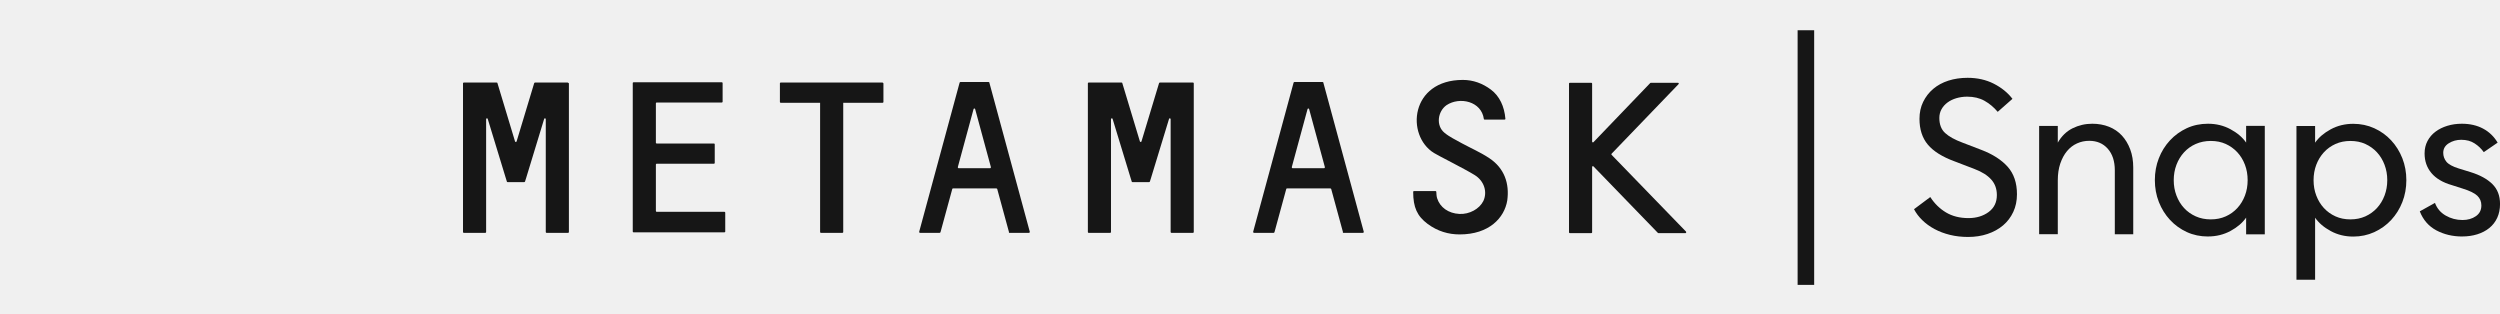
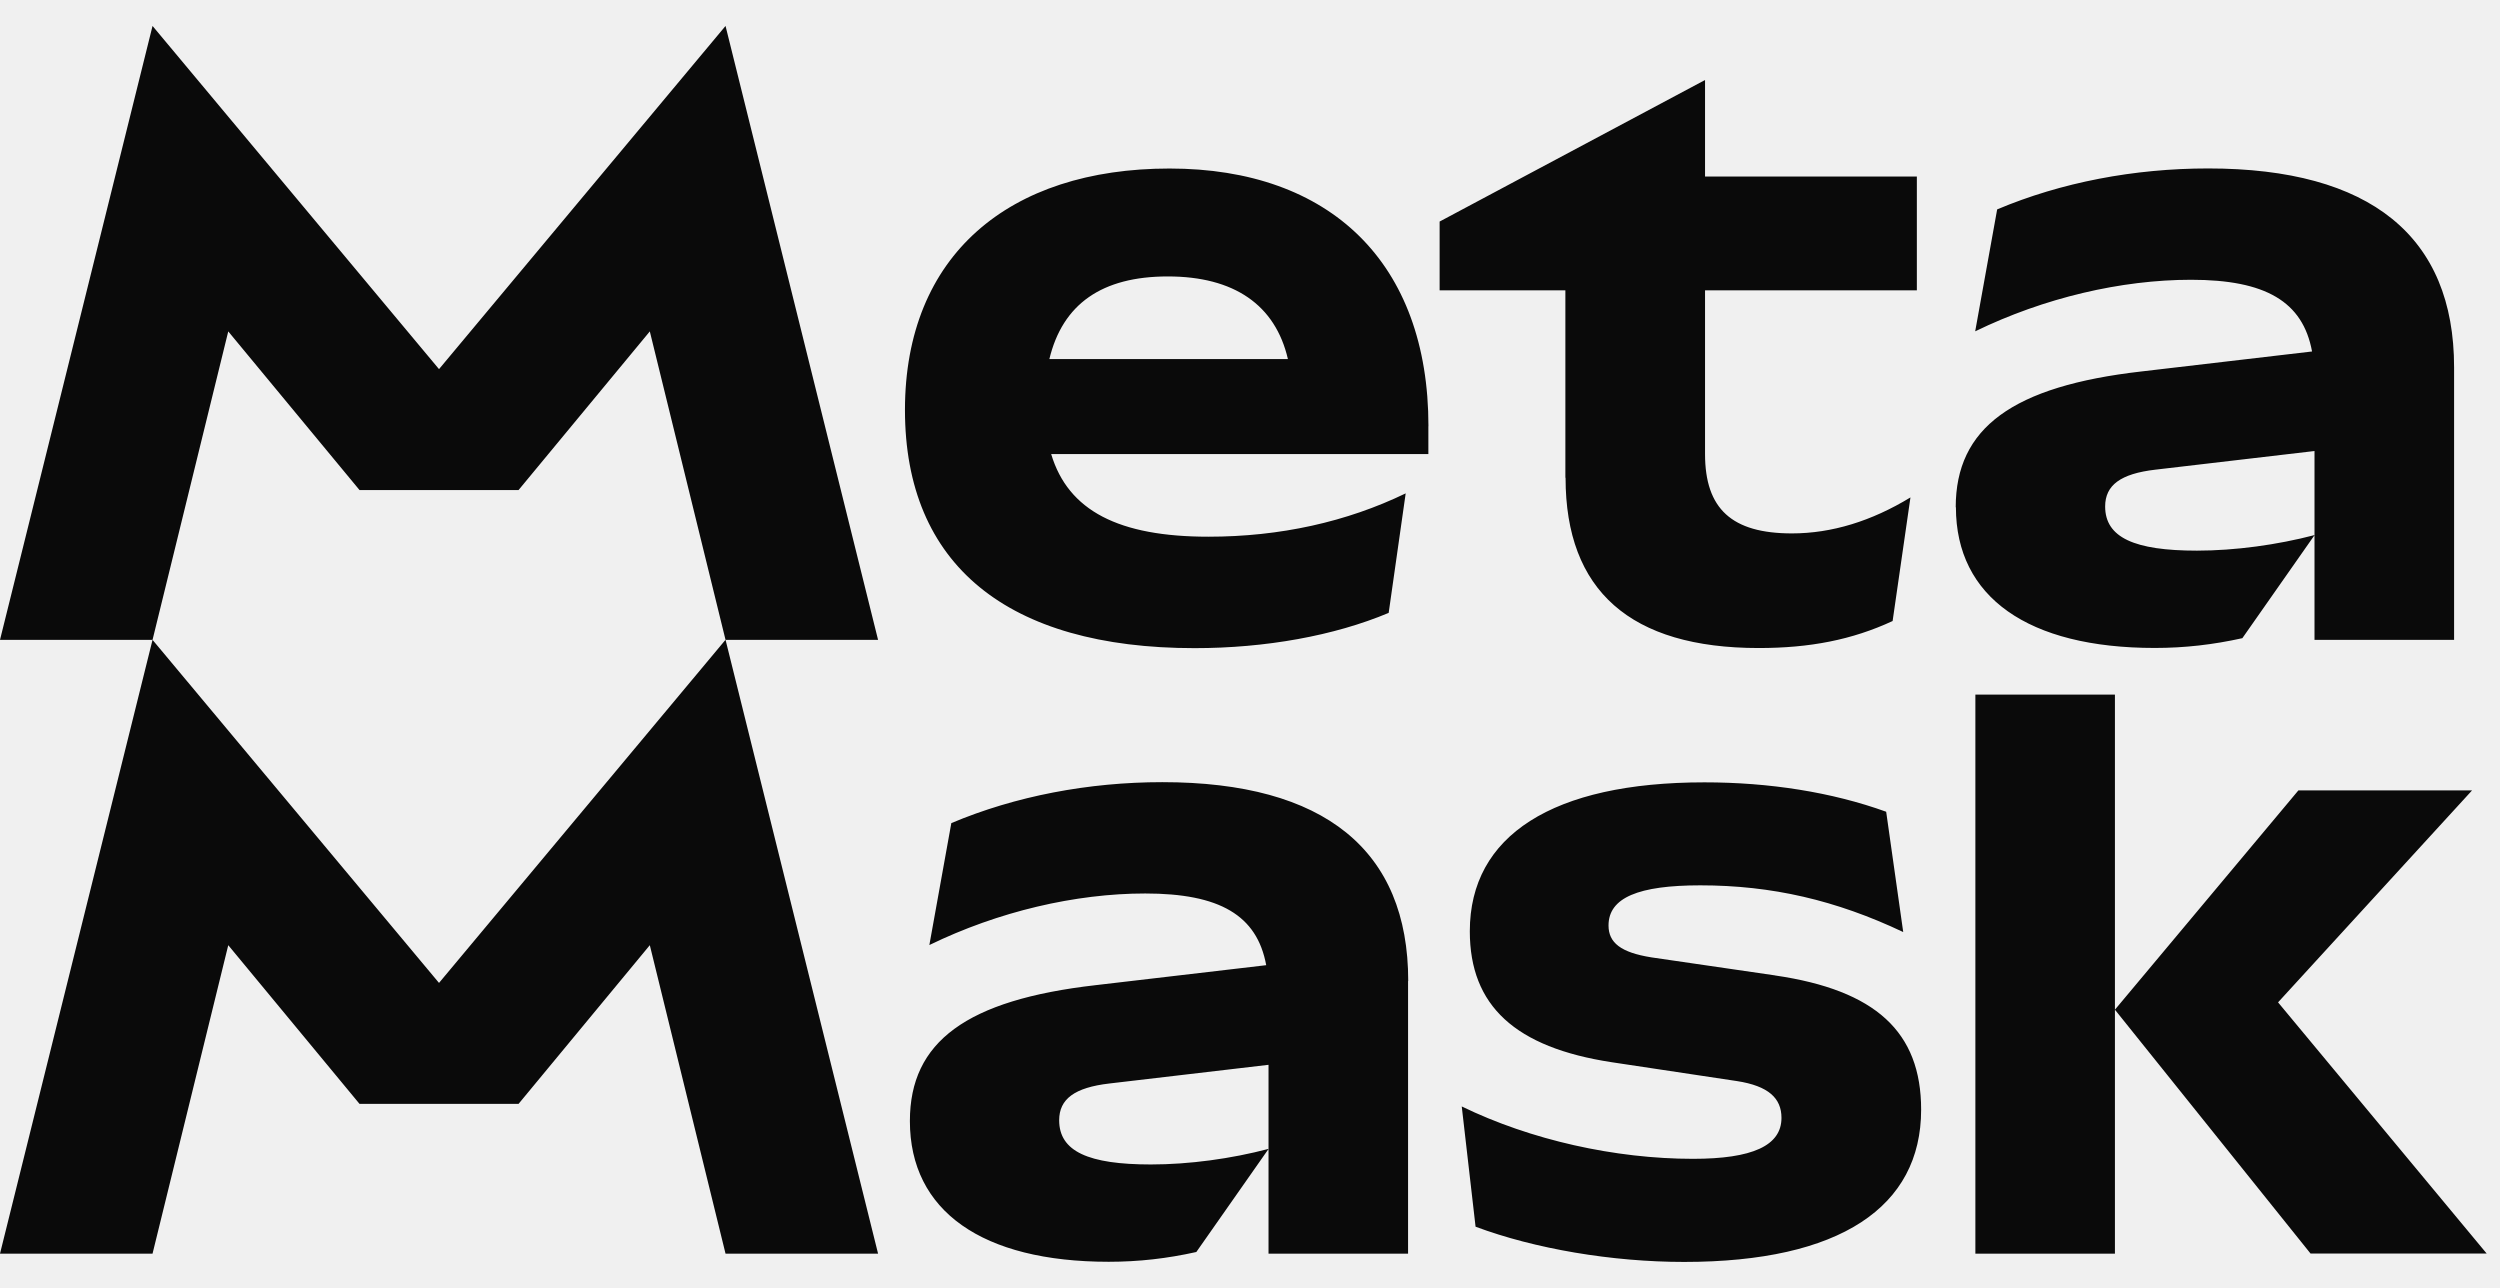
- <svg xmlns="http://www.w3.org/2000/svg" viewBox="0 0 239 30" fill="#161616">
-   <defs>
-     <clipPath id="clip0_200_497">
-       <rect width="239" height="29.341" fill="white" transform="translate(0 0.329407)" />
-     </clipPath>
-   </defs>
-   <g clip-path="url(#clip0_200_497)" transform="matrix(1, 0, 0, 1, 2.842170943040401e-14, 0)">
-     <path fill-rule="evenodd" clip-rule="evenodd" d="M171.852 27.234V2.892H173.435V27.234H171.852Z" />
-     <path d="M142.385 15.126C141.556 14.573 140.627 14.171 139.747 13.694C139.17 13.368 138.567 13.091 138.089 12.689C137.26 12.011 137.436 10.655 138.29 10.052C139.546 9.223 141.631 9.675 141.858 11.383C141.858 11.408 141.883 11.433 141.933 11.433H143.842C143.892 11.433 143.917 11.408 143.917 11.358C143.817 10.177 143.365 9.198 142.536 8.57C141.732 7.967 140.828 7.64 139.848 7.64C134.824 7.64 134.372 12.941 137.085 14.624C137.386 14.825 140.049 16.156 140.978 16.734C141.908 17.312 142.209 18.367 141.807 19.221C141.431 19.974 140.476 20.502 139.521 20.452C138.466 20.401 137.662 19.824 137.386 18.945C137.336 18.794 137.311 18.467 137.311 18.342C137.311 18.316 137.286 18.266 137.235 18.266H135.175C135.15 18.266 135.1 18.291 135.1 18.342C135.1 19.824 135.477 20.653 136.482 21.406C137.436 22.11 138.466 22.411 139.546 22.411C142.36 22.411 143.817 20.828 144.093 19.171C144.319 17.538 143.817 16.081 142.385 15.126Z" />
-     <path d="M110.883 7.891C110.858 7.891 110.833 7.916 110.808 7.941L109.125 13.518C109.1 13.593 108.999 13.593 108.974 13.518L107.291 7.941C107.291 7.916 107.266 7.891 107.216 7.891H104.076C104.051 7.891 104 7.916 104 7.966V22.185C104 22.21 104.025 22.26 104.076 22.26H106.136C106.161 22.26 106.211 22.235 106.211 22.185V11.383C106.211 11.307 106.337 11.282 106.362 11.357L108.07 16.959L108.195 17.361C108.195 17.387 108.221 17.412 108.271 17.412H109.853C109.879 17.412 109.904 17.387 109.929 17.361L110.054 16.959L111.763 11.357C111.788 11.282 111.913 11.307 111.913 11.383V22.185C111.913 22.21 111.939 22.26 111.989 22.26H114.049C114.074 22.26 114.124 22.235 114.124 22.185V7.966C114.124 7.941 114.099 7.891 114.049 7.891H110.883Z" />
-     <path d="M84.356 7.891H74.634C74.609 7.891 74.559 7.916 74.559 7.966V9.75C74.559 9.775 74.584 9.825 74.634 9.825H78.402V22.185C78.402 22.21 78.427 22.26 78.478 22.26H80.537C80.563 22.26 80.613 22.235 80.613 22.185V9.825H84.381C84.406 9.825 84.456 9.8 84.456 9.75V7.966C84.431 7.941 84.406 7.891 84.356 7.891Z" />
-     <path d="M91.566 15.979L93.073 10.428C93.098 10.352 93.198 10.352 93.224 10.428L94.731 15.979C94.731 16.03 94.706 16.08 94.656 16.08H91.641C91.591 16.08 91.566 16.03 91.566 15.979ZM96.489 22.26H98.373C98.424 22.26 98.449 22.209 98.449 22.159L94.58 7.891C94.58 7.865 94.555 7.84 94.505 7.84H91.817C91.792 7.84 91.767 7.865 91.742 7.891L87.873 22.159C87.873 22.209 87.898 22.26 87.948 22.26H89.832C89.857 22.26 89.882 22.235 89.908 22.209L91.038 18.065C91.038 18.039 91.063 18.014 91.114 18.014H95.258C95.284 18.014 95.309 18.039 95.334 18.065L96.464 22.209C96.414 22.235 96.464 22.26 96.489 22.26Z" />
-     <path d="M123.494 15.979L125.001 10.428C125.027 10.352 125.127 10.352 125.152 10.428L126.659 15.979C126.659 16.03 126.634 16.08 126.584 16.08H123.57C123.519 16.08 123.494 16.03 123.494 15.979ZM128.418 22.26H130.302C130.352 22.26 130.377 22.209 130.377 22.159L126.509 7.891C126.509 7.865 126.484 7.84 126.433 7.84H123.745C123.72 7.84 123.695 7.865 123.67 7.891L119.801 22.159C119.801 22.209 119.827 22.26 119.877 22.26H121.761C121.786 22.26 121.811 22.235 121.836 22.209L122.967 18.065C122.967 18.039 122.992 18.014 123.042 18.014H127.187C127.212 18.014 127.237 18.039 127.262 18.065L128.393 22.209C128.343 22.235 128.368 22.26 128.418 22.26Z" />
-     <path d="M62.702 20.15V15.729C62.702 15.704 62.727 15.653 62.777 15.653H68.253C68.278 15.653 68.329 15.628 68.329 15.578V13.795C68.329 13.769 68.304 13.719 68.253 13.719H62.777C62.752 13.719 62.702 13.694 62.702 13.644V9.876C62.702 9.851 62.727 9.8 62.777 9.8H69.007C69.032 9.8 69.082 9.775 69.082 9.725V7.941C69.082 7.916 69.057 7.866 69.007 7.866H60.566C60.541 7.866 60.491 7.891 60.491 7.941V22.135C60.491 22.16 60.516 22.21 60.566 22.21H69.258C69.283 22.21 69.334 22.185 69.334 22.135V20.326C69.334 20.301 69.308 20.251 69.258 20.251H62.752C62.727 20.226 62.702 20.2 62.702 20.15Z" />
-     <path d="M161.176 22.134L154.066 14.799C154.041 14.774 154.041 14.723 154.066 14.698L160.472 8.041C160.522 7.991 160.472 7.916 160.422 7.916H157.809C157.793 7.916 157.776 7.924 157.759 7.941L152.333 13.593C152.283 13.643 152.207 13.593 152.207 13.543V7.991C152.207 7.966 152.182 7.916 152.132 7.916H150.072C150.047 7.916 149.997 7.941 149.997 7.991V22.209C149.997 22.235 150.022 22.285 150.072 22.285H152.132C152.157 22.285 152.207 22.26 152.207 22.209V15.954C152.207 15.904 152.283 15.854 152.333 15.904L158.488 22.26C158.488 22.26 158.513 22.285 158.538 22.285H161.15C161.201 22.26 161.226 22.184 161.176 22.134Z" />
-     <path d="M54.261 7.891H51.146C51.121 7.891 51.096 7.916 51.071 7.941L49.388 13.518C49.362 13.593 49.262 13.593 49.237 13.518L47.554 7.941C47.554 7.916 47.529 7.891 47.478 7.891H44.338C44.313 7.891 44.263 7.916 44.263 7.966V22.185C44.263 22.21 44.288 22.26 44.338 22.26H46.398C46.423 22.26 46.474 22.235 46.474 22.185V11.383C46.474 11.307 46.599 11.282 46.624 11.357L48.333 16.959L48.458 17.361C48.458 17.387 48.483 17.412 48.533 17.412H50.116C50.141 17.412 50.166 17.387 50.191 17.361L50.317 16.959L52.025 11.357C52.05 11.282 52.176 11.307 52.176 11.383V22.185C52.176 22.21 52.201 22.26 52.251 22.26H54.311C54.336 22.26 54.387 22.235 54.387 22.185V7.966C54.336 7.941 54.311 7.891 54.261 7.891Z" />
-     <path d="M188.143 22.653C187.534 22.653 186.962 22.587 186.422 22.455C185.882 22.323 185.389 22.138 184.94 21.896C184.491 21.654 184.101 21.372 183.769 21.045C183.436 20.722 183.175 20.373 182.98 19.999L184.535 18.838C184.937 19.459 185.436 19.949 186.039 20.31C186.639 20.668 187.355 20.85 188.184 20.85C188.944 20.85 189.584 20.656 190.112 20.27C190.636 19.883 190.9 19.343 190.9 18.652C190.9 18.059 190.721 17.559 190.36 17.161C190.002 16.759 189.474 16.429 188.783 16.165L186.837 15.418C185.675 14.991 184.83 14.457 184.299 13.823C183.769 13.188 183.502 12.366 183.502 11.358C183.502 10.764 183.618 10.224 183.853 9.741C184.089 9.257 184.409 8.843 184.817 8.497C185.226 8.152 185.709 7.888 186.268 7.709C186.827 7.53 187.439 7.439 188.102 7.439C189.028 7.439 189.86 7.624 190.598 7.998C191.336 8.372 191.936 8.855 192.391 9.449L190.981 10.692C190.608 10.249 190.187 9.898 189.716 9.634C189.245 9.37 188.692 9.241 188.058 9.241C187.7 9.241 187.358 9.292 187.031 9.386C186.708 9.483 186.422 9.621 186.18 9.8C185.938 9.979 185.747 10.193 185.609 10.444C185.471 10.692 185.401 10.968 185.401 11.273C185.401 11.895 185.584 12.375 185.951 12.714C186.318 13.053 186.874 13.361 187.618 13.637L189.402 14.322C190.495 14.737 191.336 15.277 191.93 15.939C192.523 16.602 192.822 17.481 192.822 18.571C192.822 19.192 192.705 19.755 192.47 20.26C192.234 20.766 191.911 21.193 191.496 21.544C191.082 21.896 190.589 22.169 190.014 22.364C189.44 22.559 188.815 22.653 188.14 22.653H188.143Z" />
-     <path d="M194.941 12.039H196.725V13.635C197.083 13.013 197.554 12.557 198.135 12.265C198.716 11.977 199.344 11.829 200.022 11.829C200.603 11.829 201.133 11.926 201.617 12.118C202.101 12.309 202.512 12.592 202.851 12.956C203.19 13.324 203.454 13.763 203.649 14.281C203.843 14.8 203.938 15.377 203.938 16.012V22.395H202.176V16.282C202.176 15.412 201.95 14.724 201.504 14.219C201.055 13.713 200.465 13.462 199.733 13.462C199.318 13.462 198.929 13.543 198.562 13.71C198.194 13.876 197.877 14.121 197.607 14.445C197.337 14.768 197.123 15.167 196.963 15.635C196.803 16.106 196.725 16.643 196.725 17.252V22.392H194.941V12.03V12.039Z" />
-     <path d="M211.084 22.609C210.353 22.609 209.678 22.468 209.062 22.185C208.447 21.902 207.913 21.516 207.454 21.023C206.999 20.533 206.644 19.962 206.387 19.312C206.132 18.662 206.004 17.965 206.004 17.217C206.004 16.47 206.132 15.773 206.387 15.123C206.641 14.473 206.999 13.905 207.454 13.415C207.91 12.925 208.447 12.539 209.062 12.253C209.678 11.97 210.35 11.829 211.084 11.829C211.873 11.829 212.589 12.005 213.239 12.357C213.889 12.708 214.385 13.132 214.73 13.631V12.036H216.514V22.399H214.73V20.803C214.385 21.3 213.889 21.727 213.239 22.078C212.589 22.43 211.869 22.606 211.084 22.606V22.609ZM211.354 20.973C211.879 20.973 212.356 20.876 212.783 20.684C213.21 20.493 213.581 20.226 213.892 19.887C214.203 19.547 214.444 19.152 214.617 18.696C214.79 18.241 214.875 17.751 214.875 17.224C214.875 16.696 214.79 16.209 214.617 15.751C214.444 15.296 214.203 14.897 213.892 14.561C213.581 14.225 213.21 13.958 212.783 13.763C212.356 13.569 211.879 13.474 211.354 13.474C210.83 13.474 210.35 13.572 209.913 13.763C209.477 13.955 209.106 14.222 208.795 14.561C208.484 14.9 208.243 15.296 208.07 15.751C207.897 16.206 207.809 16.696 207.809 17.224C207.809 17.751 207.894 18.238 208.07 18.696C208.243 19.152 208.484 19.55 208.795 19.887C209.106 20.226 209.48 20.489 209.913 20.684C210.346 20.879 210.827 20.973 211.354 20.973Z" />
-     <path d="M219.541 26.735V12.043H221.324V13.638C221.67 13.142 222.166 12.715 222.816 12.363C223.466 12.011 224.185 11.836 224.97 11.836C225.689 11.836 226.358 11.977 226.98 12.259C227.601 12.542 228.141 12.928 228.597 13.421C229.052 13.911 229.407 14.483 229.664 15.13C229.919 15.78 230.047 16.477 230.047 17.224C230.047 17.971 229.919 18.669 229.664 19.319C229.41 19.968 229.052 20.537 228.597 21.03C228.141 21.52 227.601 21.906 226.98 22.192C226.358 22.474 225.689 22.616 224.97 22.616C224.182 22.616 223.463 22.44 222.816 22.088C222.166 21.736 221.67 21.309 221.324 20.813V26.742H219.541V26.735ZM224.7 20.973C225.224 20.973 225.701 20.876 226.129 20.684C226.556 20.49 226.926 20.226 227.237 19.887C227.548 19.548 227.79 19.152 227.962 18.697C228.135 18.241 228.223 17.752 228.223 17.224C228.223 16.697 228.135 16.21 227.962 15.751C227.79 15.296 227.548 14.897 227.237 14.561C226.926 14.225 226.556 13.958 226.129 13.764C225.701 13.569 225.224 13.475 224.7 13.475C224.175 13.475 223.698 13.572 223.271 13.764C222.844 13.958 222.473 14.222 222.163 14.561C221.852 14.9 221.61 15.296 221.437 15.751C221.265 16.207 221.177 16.697 221.177 17.224C221.177 17.752 221.261 18.238 221.437 18.697C221.61 19.152 221.852 19.551 222.163 19.887C222.473 20.226 222.844 20.49 223.271 20.684C223.698 20.879 224.175 20.973 224.7 20.973Z" />
-     <path d="M235.395 22.609C234.469 22.609 233.64 22.411 232.908 22.019C232.176 21.626 231.652 21.02 231.332 20.204L232.783 19.397C232.977 19.921 233.316 20.326 233.809 20.609C234.299 20.891 234.836 21.033 235.417 21.033C235.913 21.033 236.34 20.913 236.692 20.668C237.044 20.427 237.219 20.084 237.219 19.642C237.219 19.268 237.088 18.957 236.827 18.709C236.563 18.461 236.095 18.232 235.417 18.024L234.381 17.692C233.524 17.444 232.877 17.06 232.443 16.542C232.007 16.024 231.79 15.399 231.79 14.668C231.79 14.225 231.884 13.829 232.07 13.478C232.255 13.126 232.512 12.828 232.836 12.586C233.159 12.344 233.536 12.159 233.966 12.027C234.393 11.895 234.858 11.829 235.354 11.829C236.127 11.829 236.805 11.986 237.386 12.297C237.967 12.608 238.428 13.054 238.774 13.635L237.449 14.545C237.213 14.212 236.921 13.933 236.569 13.707C236.218 13.478 235.794 13.364 235.295 13.364C234.852 13.364 234.456 13.474 234.101 13.697C233.75 13.917 233.574 14.222 233.574 14.608C233.574 14.925 233.674 15.208 233.875 15.459C234.076 15.707 234.466 15.921 235.047 16.103L236.186 16.454C237.084 16.731 237.778 17.111 238.268 17.594C238.758 18.078 239.003 18.712 239.003 19.5C239.003 19.996 238.912 20.439 238.733 20.825C238.554 21.212 238.3 21.538 237.976 21.799C237.653 22.063 237.267 22.261 236.827 22.399C236.384 22.537 235.907 22.606 235.398 22.606L235.395 22.609Z" />
-   </g>
-   <g id="MM_Head_background__x28_Do_not_edit_x29_" transform="matrix(0.208812, 0, 0, 0.207507, -85.99728, -81.441)" style="transform-origin: 101.997px 96.441px;">
-     <g>
-       <path class="st1" d="M167.4,96.1l6.9-8.1l-3-2.2l4.8-4.4l-3.7-2.8l4.8-3.6l-3.1-2.4l5-24.4l-7.6-22.6 M171.5,25.6l-48.8,18.1l0,0 l0,0H82l0,0L33.2,25.6l0.3,0.2l-0.3-0.2l-7.6,22.6l5.1,24.4L27.5,75l4.9,3.6l-3.7,2.8l4.8,4.4l-3,2.2l6.9,8.1l-10.5,32.4h0l0,0 l9.7,33.1l34.1-9.4l0-0.1l0,0.1l0,0l0,0l0,0v0l0,0l0,0l0,0l6.6,5.4l13.5,9.2h23.1l13.5-9.2l6.6-5.4l0,0v0l0,0l0,0l34.2,9.4 l9.8-33.1l0,0h0l-10.6-32.4 M70.7,152.1L70.7,152.1L70.7,152.1" style="fill: rgb(245, 132, 31);" />
-     </g>
-   </g>
-   <g id="Logos" transform="matrix(0.208812, 0, 0, 0.207507, -86.22397, -81.441)" style="transform-origin: 102.224px 96.441px;">
-     <g>
-       <polygon class="st2" points="171.5,25.6 111.6,69.7 122.7,43.7 &#09;&#09;" style="fill: rgb(226, 118, 37);" />
-       <polygon class="st2" points="33.2,25.6 92.6,70.1 82,43.7 &#09;&#09;" style="fill: rgb(226, 118, 37);" />
-       <polygon class="st2" points="150,127.9 134,152.1 168.2,161.5 178,128.4 &#09;&#09;" style="fill: rgb(226, 118, 37);" />
-       <polygon class="st2" points="26.9,128.4 36.6,161.5 70.7,152.1 54.8,127.9 &#09;&#09;" style="fill: rgb(226, 118, 37);" />
-       <polygon class="st2" points="68.9,86.9 59.4,101.2 93.2,102.7 92.1,66.5 &#09;&#09;" style="fill: rgb(226, 118, 37);" />
-       <polygon class="st2" points="135.9,86.9 112.3,66.1 111.6,102.7 145.4,101.2 &#09;&#09;" style="fill: rgb(226, 118, 37);" />
-       <polygon class="st2" points="70.7,152.1 91.2,142.3 73.5,128.7 &#09;&#09;" style="fill: rgb(226, 118, 37);" />
-       <polygon class="st2" points="113.6,142.3 134,152.1 131.2,128.7 &#09;&#09;" style="fill: rgb(226, 118, 37);" />
-       <polygon class="st3" points="134,152.1 113.6,142.3 115.3,155.5 115.1,161.1 &#09;&#09;" style="fill: rgb(215, 193, 179);" />
-       <polygon class="st3" points="70.7,152.1 89.7,161.1 89.6,155.5 91.2,142.3 &#09;&#09;" style="fill: rgb(215, 193, 179);" />
-       <polygon class="st4" points="90,119.9 73.1,115 85.1,109.5 &#09;&#09;" style="fill: rgb(47, 52, 59);" />
-       <polygon class="st4" points="114.7,119.9 119.7,109.5 131.7,115 &#09;&#09;" style="fill: rgb(47, 52, 59);" />
-       <polygon class="st5" points="70.7,152.1 73.7,127.9 54.8,128.4 &#09;&#09;" style="fill: rgb(204, 98, 40);" />
-       <polygon class="st5" points="131.1,127.9 134,152.1 150,128.4 &#09;&#09;" style="fill: rgb(204, 98, 40);" />
-       <polygon class="st5" points="145.4,101.2 111.6,102.7 114.7,119.9 119.7,109.5 131.7,115 &#09;&#09;" style="fill: rgb(204, 98, 40);" />
-       <polygon class="st5" points="73.1,115 85.1,109.5 90,119.9 93.2,102.7 59.4,101.2 &#09;&#09;" style="fill: rgb(204, 98, 40);" />
-       <polygon class="st2" points="59.4,101.2 73.5,128.7 73.1,115 &#09;&#09;" style="fill: rgb(226, 118, 37);" />
-       <polygon class="st2" points="131.7,115 131.2,128.7 145.4,101.2 &#09;&#09;" style="fill: rgb(226, 118, 37);" />
-       <polygon class="st2" points="93.2,102.7 90,119.9 94,140.3 94.9,113.5 &#09;&#09;" style="fill: rgb(226, 118, 37);" />
-       <polygon class="st2" points="111.6,102.7 109.9,113.4 110.7,140.3 114.7,119.9 &#09;&#09;" style="fill: rgb(226, 118, 37);" />
-       <polygon class="st1" points="114.7,119.9 110.7,140.3 113.6,142.3 131.2,128.7 131.7,115 &#09;&#09;" style="fill: rgb(245, 132, 31);" />
-       <polygon class="st1" points="73.1,115 73.5,128.7 91.2,142.3 94,140.3 90,119.9 &#09;&#09;" style="fill: rgb(245, 132, 31);" />
-       <polygon class="st6" points="115.1,161.1 115.3,155.5 113.7,154.2 91,154.2 89.6,155.5 89.7,161.1 70.7,152.1 77.3,157.5 &#10;&#09;&#09;&#09;90.8,166.8 113.9,166.8 127.4,157.5 134,152.1 &#09;&#09;" style="fill: rgb(192, 173, 158);" />
-       <polygon class="st4" points="113.6,142.3 110.7,140.3 94,140.3 91.2,142.3 89.6,155.5 91,154.2 113.7,154.2 115.3,155.5 &#09;&#09;" style="fill: rgb(47, 52, 59);" />
-       <polygon class="st7" points="174.1,72.6 179.1,48.2 171.5,25.6 113.6,68.2 135.9,86.9 167.4,96.1 174.3,88 171.3,85.8 176.1,81.5 &#10;&#09;&#09;&#09;172.4,78.6 177.2,75 &#09;&#09;" style="fill: rgb(118, 62, 26);" />
-       <polygon class="st7" points="25.6,48.2 30.7,72.6 27.5,75 32.3,78.7 28.6,81.5 33.4,85.8 30.4,88 37.4,96.1 68.9,86.9 91.2,68.2 &#10;&#09;&#09;&#09;33.2,25.6 &#09;&#09;" style="fill: rgb(118, 62, 26);" />
-       <polygon class="st1" points="167.4,96.1 135.9,86.9 145.4,101.2 131.2,128.7 150,128.4 178,128.4 &#09;&#09;" style="fill: rgb(245, 132, 31);" />
-       <polygon class="st1" points="68.9,86.9 37.4,96.1 26.9,128.4 54.8,128.4 73.5,128.7 59.4,101.2 &#09;&#09;" style="fill: rgb(245, 132, 31);" />
-       <polygon class="st1" points="111.6,102.7 113.6,68.2 122.7,43.7 82,43.7 91.2,68.2 93.2,102.7 94,113.5 94,140.3 110.7,140.3 &#10;&#09;&#09;&#09;110.8,113.5 &#09;&#09;" style="fill: rgb(245, 132, 31);" />
-     </g>
-   </g>
+ <svg xmlns="http://www.w3.org/2000/svg" width="66" height="34" viewBox="0 0 66 34" fill="#0A0A0A">
+   <path d="M37.173 25.901V33.096H33.489V28.111L29.29 28.604C28.367 28.711 27.962 29.015 27.962 29.575C27.962 30.396 28.732 30.742 30.383 30.742C31.39 30.742 32.505 30.591 33.491 30.33L31.583 33.053C30.813 33.225 30.062 33.311 29.27 33.311C25.928 33.311 24.021 31.971 24.021 29.595C24.021 27.498 25.52 26.398 28.927 26.008L33.428 25.481C33.185 24.161 32.197 23.588 30.234 23.588C28.391 23.588 26.356 24.063 24.535 24.949L25.115 21.73C26.807 21.017 28.736 20.649 30.685 20.649C34.971 20.649 37.177 22.444 37.177 25.899L37.173 25.901ZM4.027 16.892L0 33.096H4.027L6.026 24.953L9.491 29.142H13.69L17.155 24.953L19.154 33.096H23.181L19.154 16.89L11.59 25.949L4.025 16.89L4.027 16.892ZM19.154 0.685L11.59 9.745L4.027 0.685L0 16.892H4.027L6.026 8.749L9.491 12.937H13.69L17.155 8.749L19.154 16.892H23.181L19.154 0.685ZM46.857 25.75L43.6 25.275C42.787 25.146 42.465 24.886 42.465 24.433C42.465 23.697 43.258 23.373 44.887 23.373C46.773 23.373 48.465 23.763 50.245 24.606L49.795 21.43C48.359 20.912 46.71 20.654 44.996 20.654C40.99 20.654 38.803 22.058 38.803 24.586C38.803 26.553 40.003 27.654 42.552 28.043L45.853 28.54C46.688 28.669 47.031 28.993 47.031 29.512C47.031 30.247 46.261 30.593 44.696 30.593C42.639 30.593 40.411 30.096 38.59 29.21L38.955 32.385C40.519 32.969 42.554 33.315 44.462 33.315C48.576 33.315 50.718 31.866 50.718 29.295C50.718 27.242 49.518 26.14 46.862 25.752L46.857 25.75ZM52.15 18.338V33.096H55.834V18.338H52.15ZM60.14 26.463L65.263 20.866H60.678L55.834 26.656L60.999 33.094H65.649L60.14 26.461V26.463ZM51.636 13.39C51.636 15.767 53.543 17.106 56.885 17.106C57.677 17.106 58.428 17.019 59.198 16.848L61.105 14.126C60.12 14.384 59.005 14.537 57.998 14.537C56.349 14.537 55.576 14.191 55.576 13.371C55.576 12.808 55.984 12.506 56.904 12.399L61.103 11.907V16.892H64.788V9.697C64.788 6.239 62.581 4.447 58.295 4.447C56.344 4.447 54.417 4.814 52.725 5.528L52.145 8.747C53.966 7.861 56.002 7.386 57.844 7.386C59.808 7.386 60.795 7.959 61.038 9.279L56.538 9.806C53.131 10.195 51.631 11.296 51.631 13.393L51.636 13.39ZM41.331 12.614C41.331 15.596 43.045 17.108 46.43 17.108C47.78 17.108 48.895 16.892 49.965 16.395L50.436 13.132C49.407 13.758 48.357 14.082 47.307 14.082C45.72 14.082 45.013 13.434 45.013 11.986V7.664H50.605V4.661H45.013V2.112L38.006 5.849V7.664H41.326V12.611L41.331 12.614ZM37.709 11.252V11.988H27.751C28.2 13.485 29.535 14.169 31.904 14.169C33.79 14.169 35.548 13.78 37.11 13.025L36.661 16.18C35.224 16.785 33.404 17.111 31.54 17.111C26.59 17.111 23.891 14.907 23.891 10.823C23.891 6.74 26.634 4.449 30.876 4.449C35.118 4.449 37.711 6.935 37.711 11.255L37.709 11.252ZM27.703 9.48H34.001C33.669 8.047 32.577 7.298 30.832 7.298C29.088 7.298 28.053 8.027 27.703 9.48Z" />
</svg>
